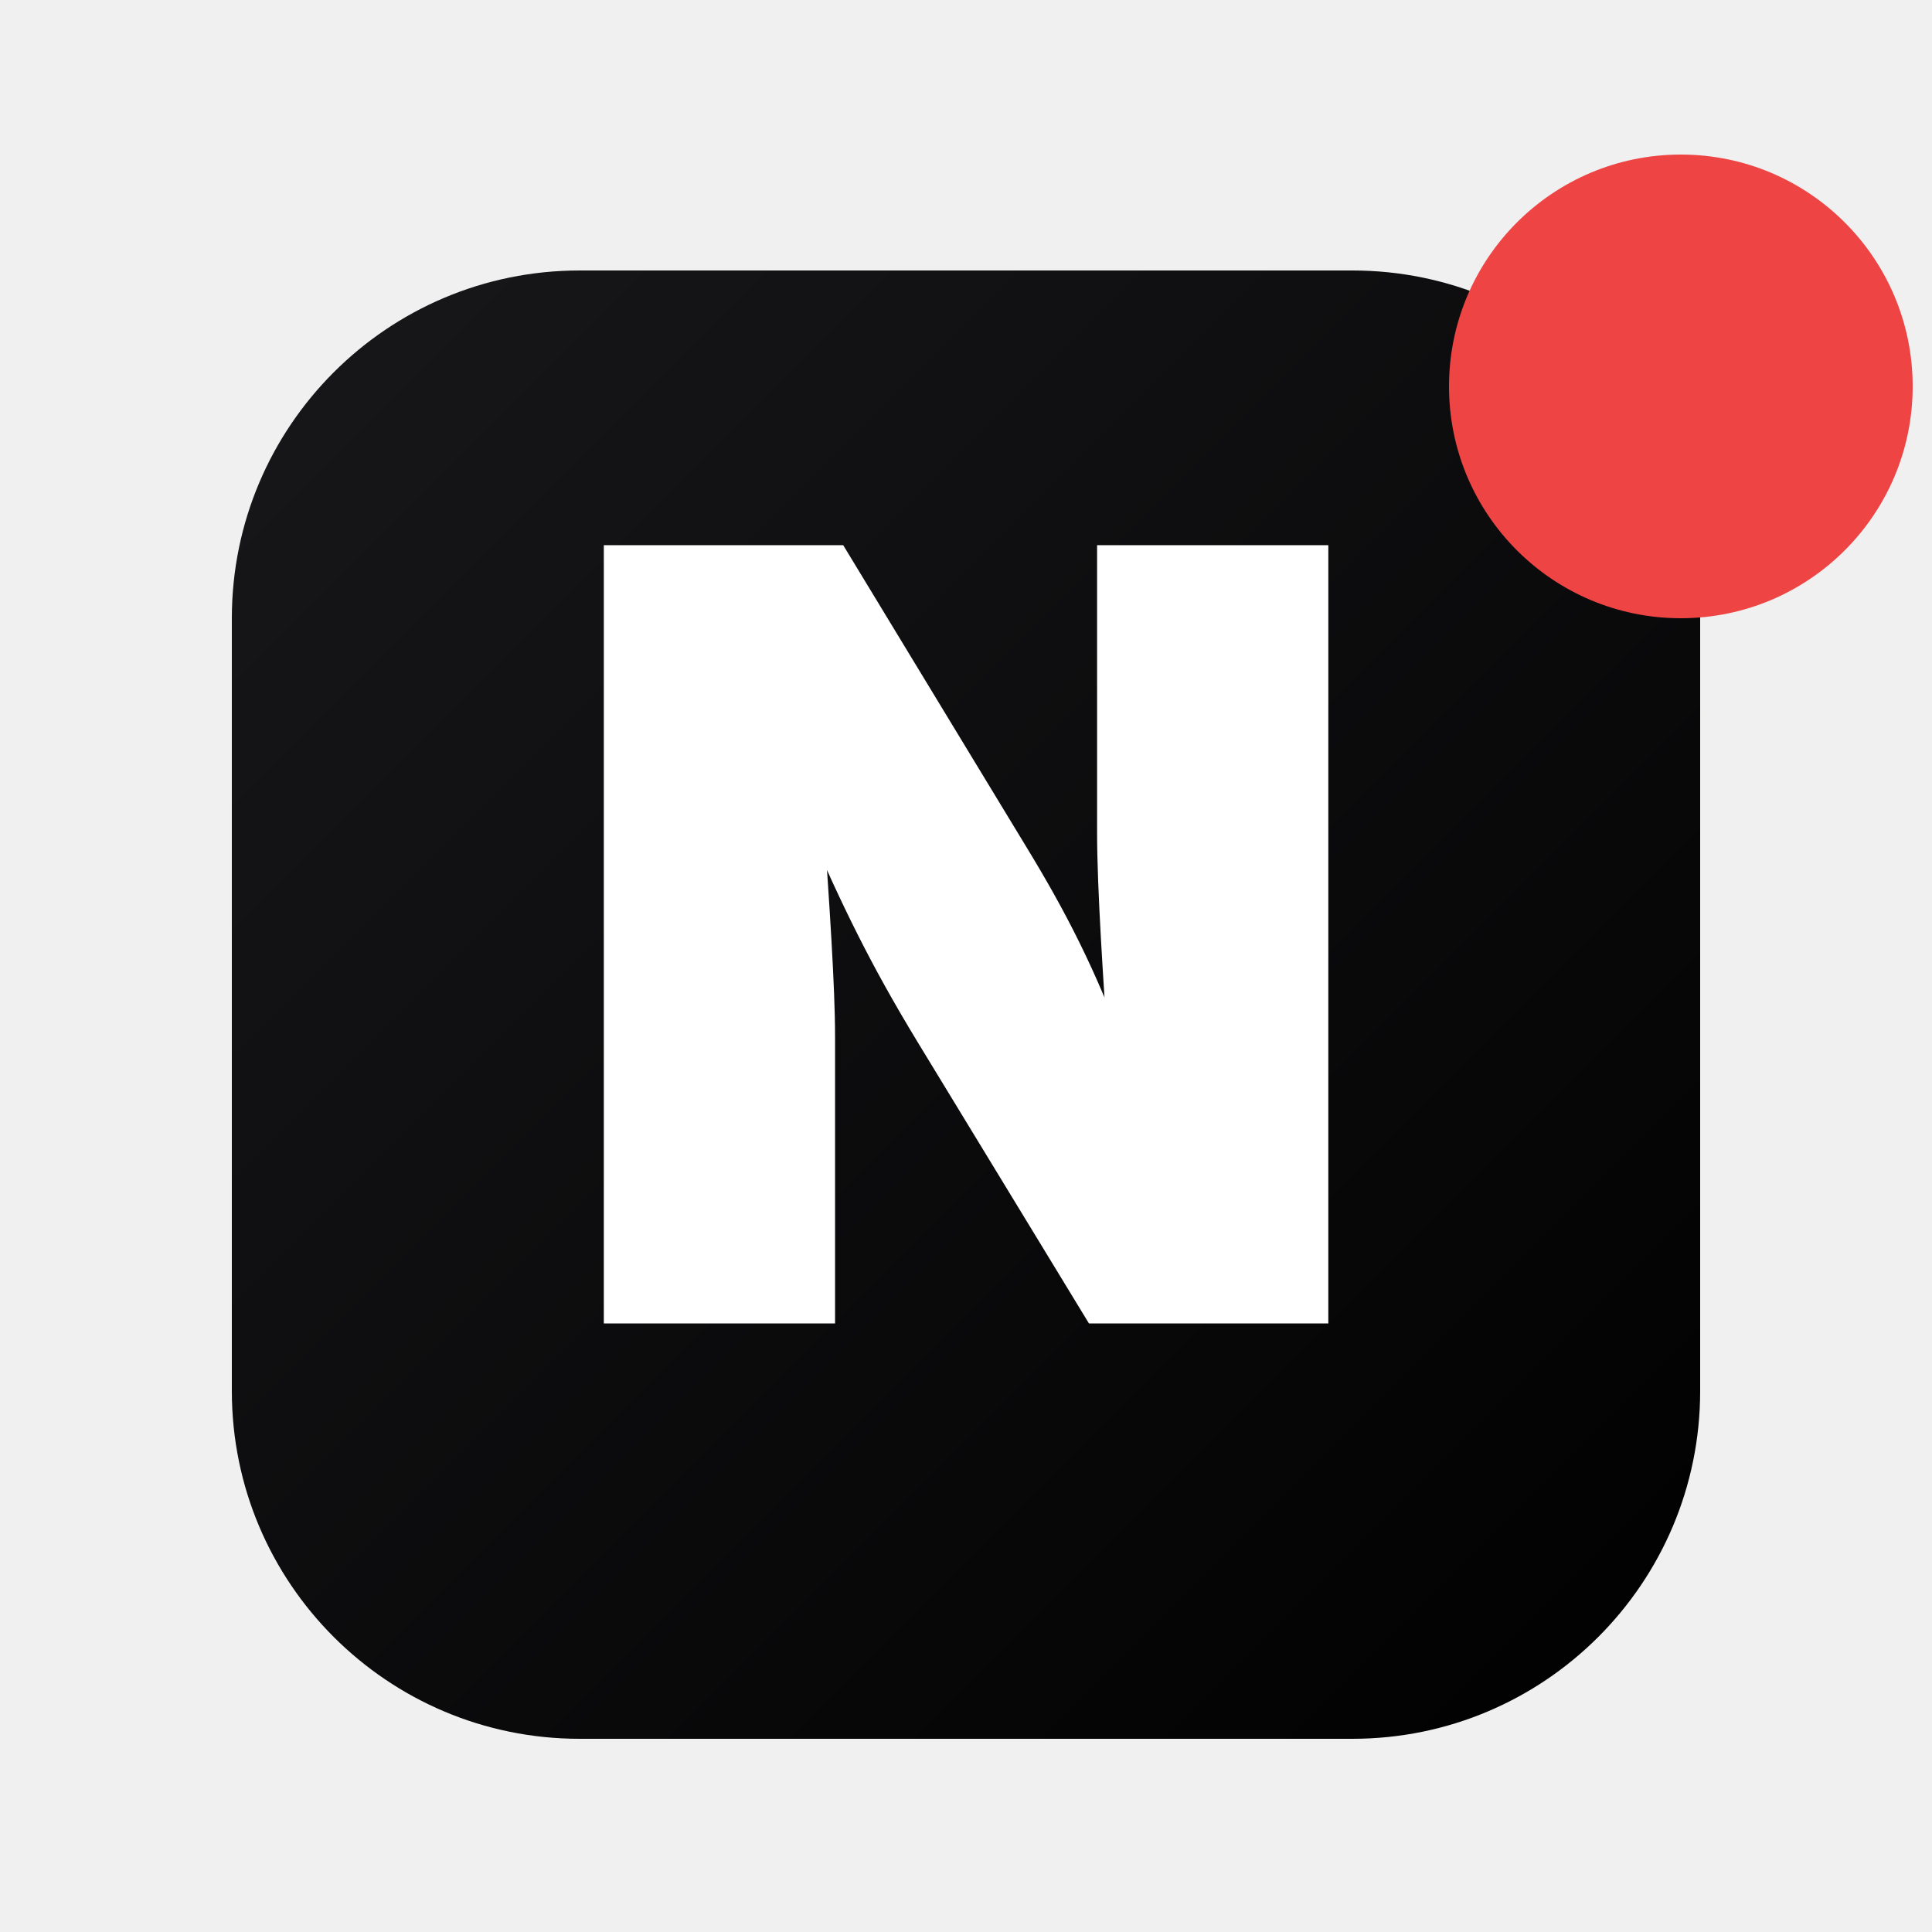
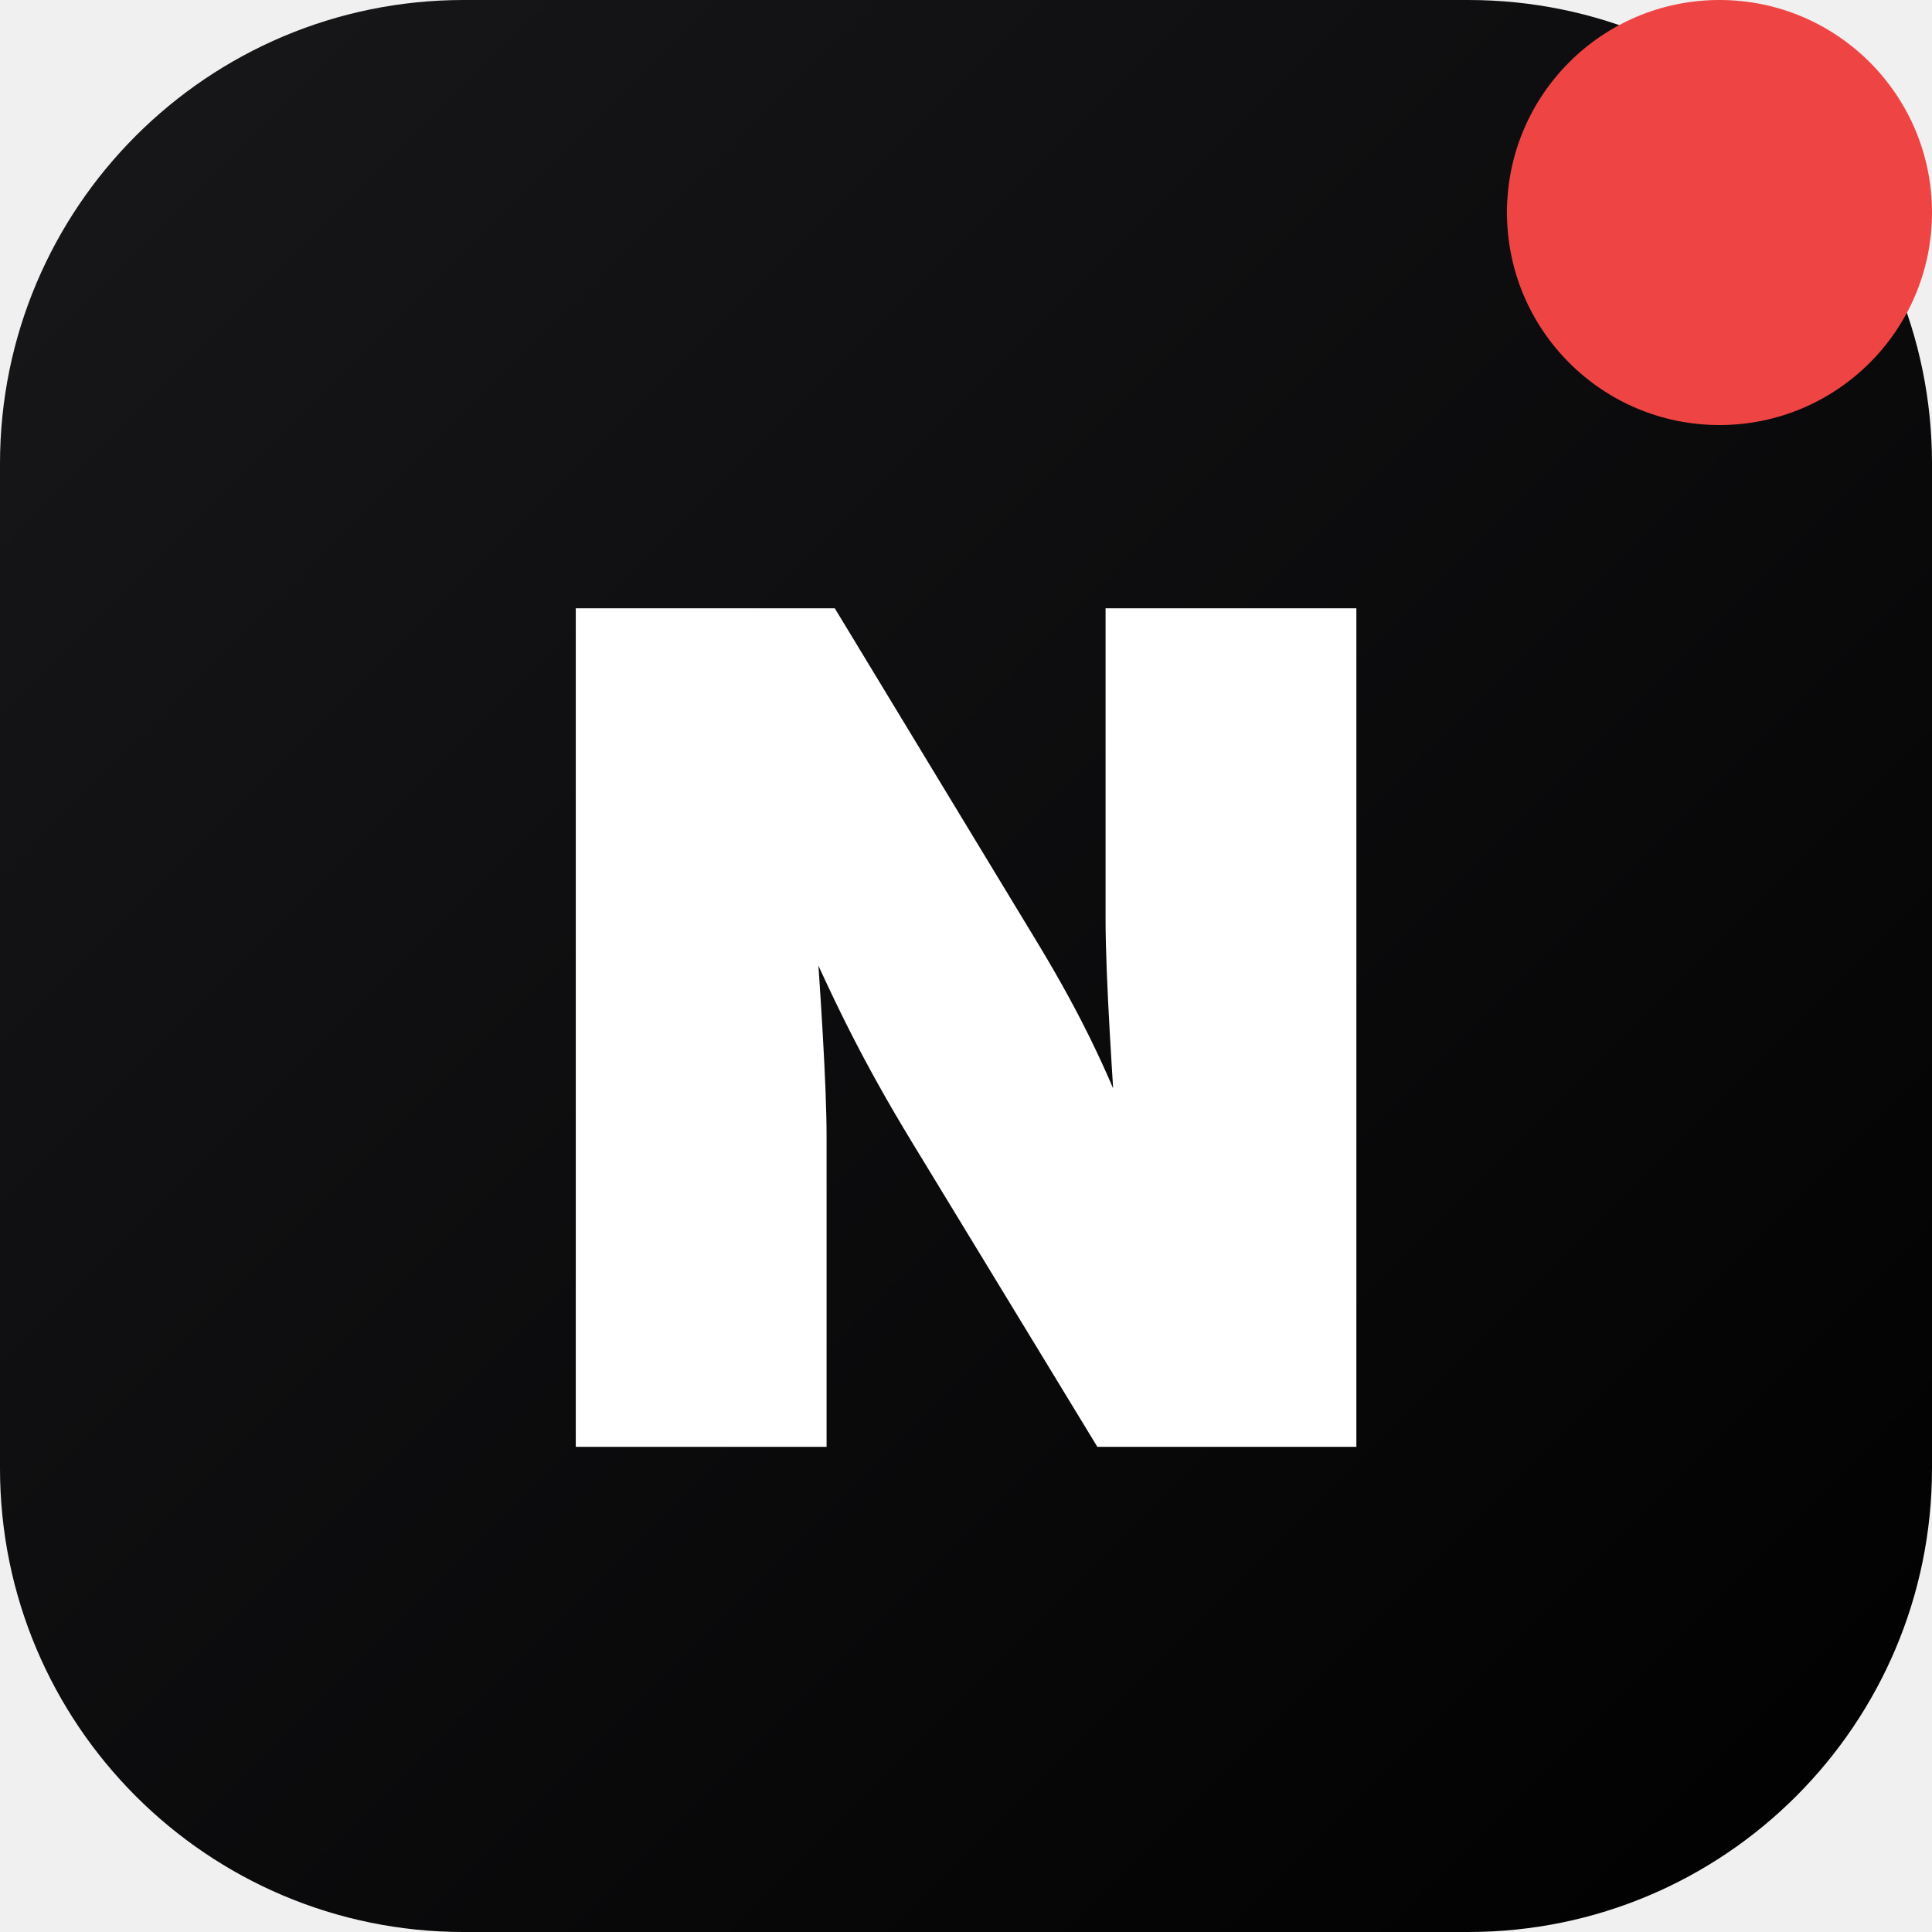
<svg xmlns="http://www.w3.org/2000/svg" viewBox="0 0 100 100">
  <defs>
    <linearGradient id="grad1" x1="0%" y1="0%" x2="100%" y2="100%">
      <stop offset="0%" style="stop-color:#18181b;stop-opacity:1" />
      <stop offset="100%" style="stop-color:#000000;stop-opacity:1" />
    </linearGradient>
  </defs>
-   <rect x="12" y="14" width="76" height="76" rx="18" fill="url(#grad1)" />
-   <text x="50" y="68" font-family="'Inter', 'Arial Black', sans-serif" font-size="54" font-weight="950" fill="white" text-anchor="middle" stroke="white" stroke-width="1">N</text>
-   <circle cx="87" cy="20" r="12" fill="#ef4444" />
+   <rect width="100" height="100" rx="24" fill="url(#grad1)" />
+   <text x="50" y="52" font-family="'Inter', 'Arial Black', sans-serif" font-size="58" font-weight="950" fill="white" text-anchor="middle" dominant-baseline="middle" stroke="white" stroke-width="1.2">N</text>
+   <circle cx="89" cy="11" r="11" fill="#ef4444" />
</svg>
